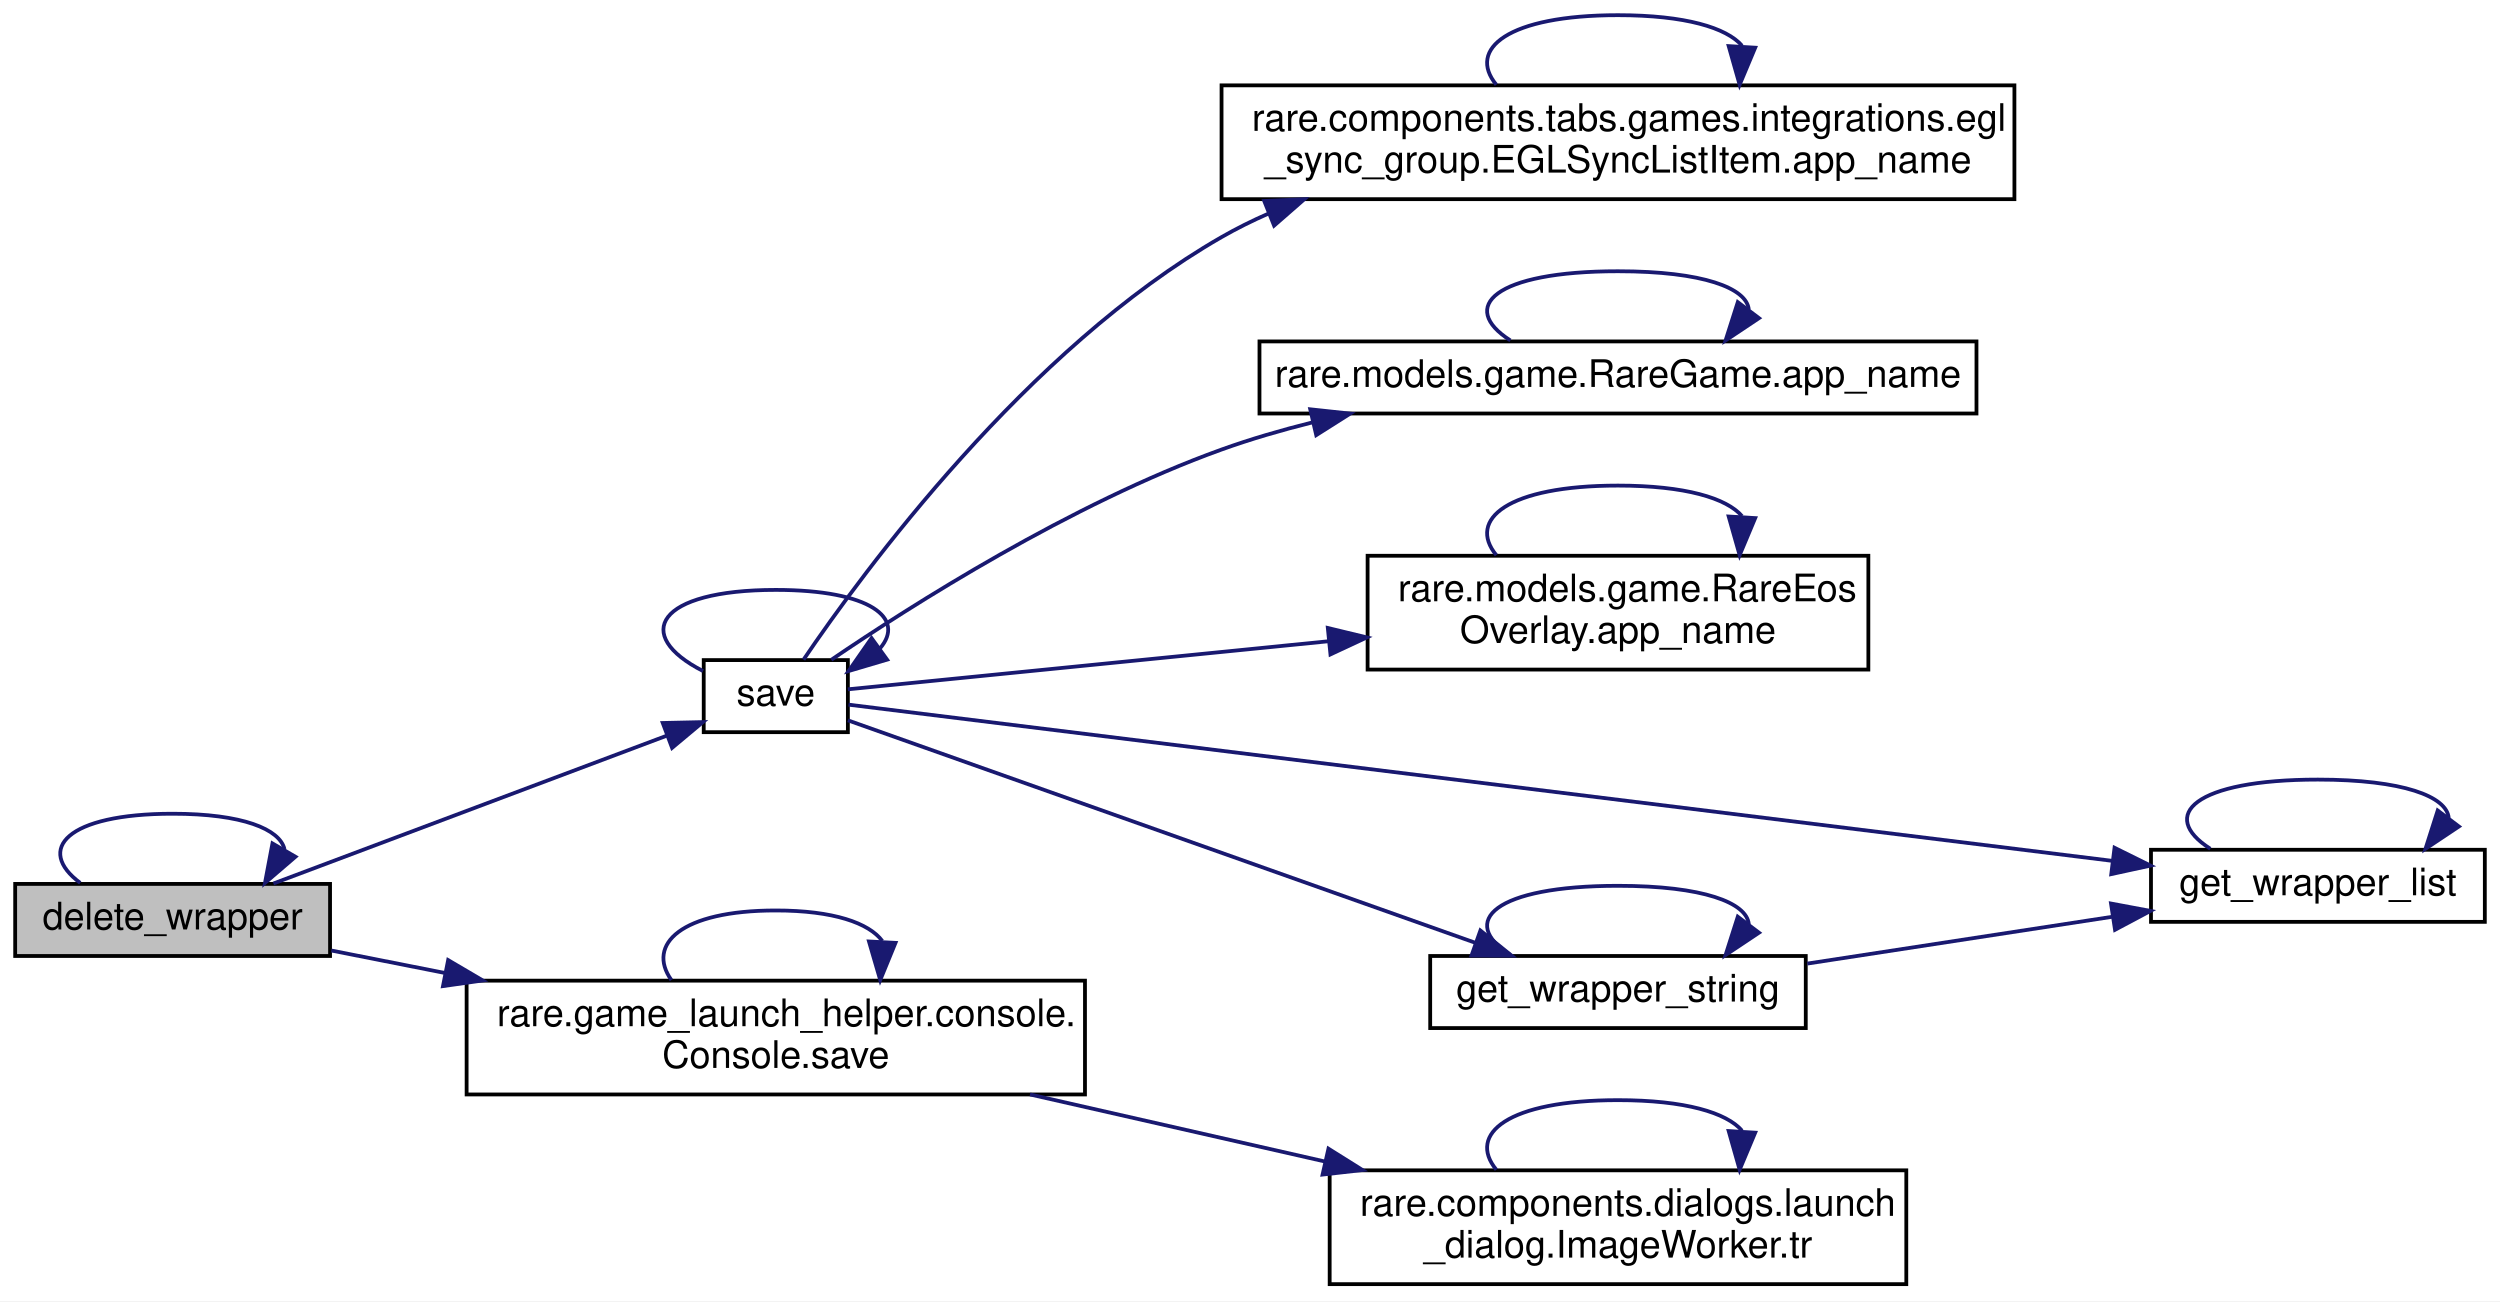
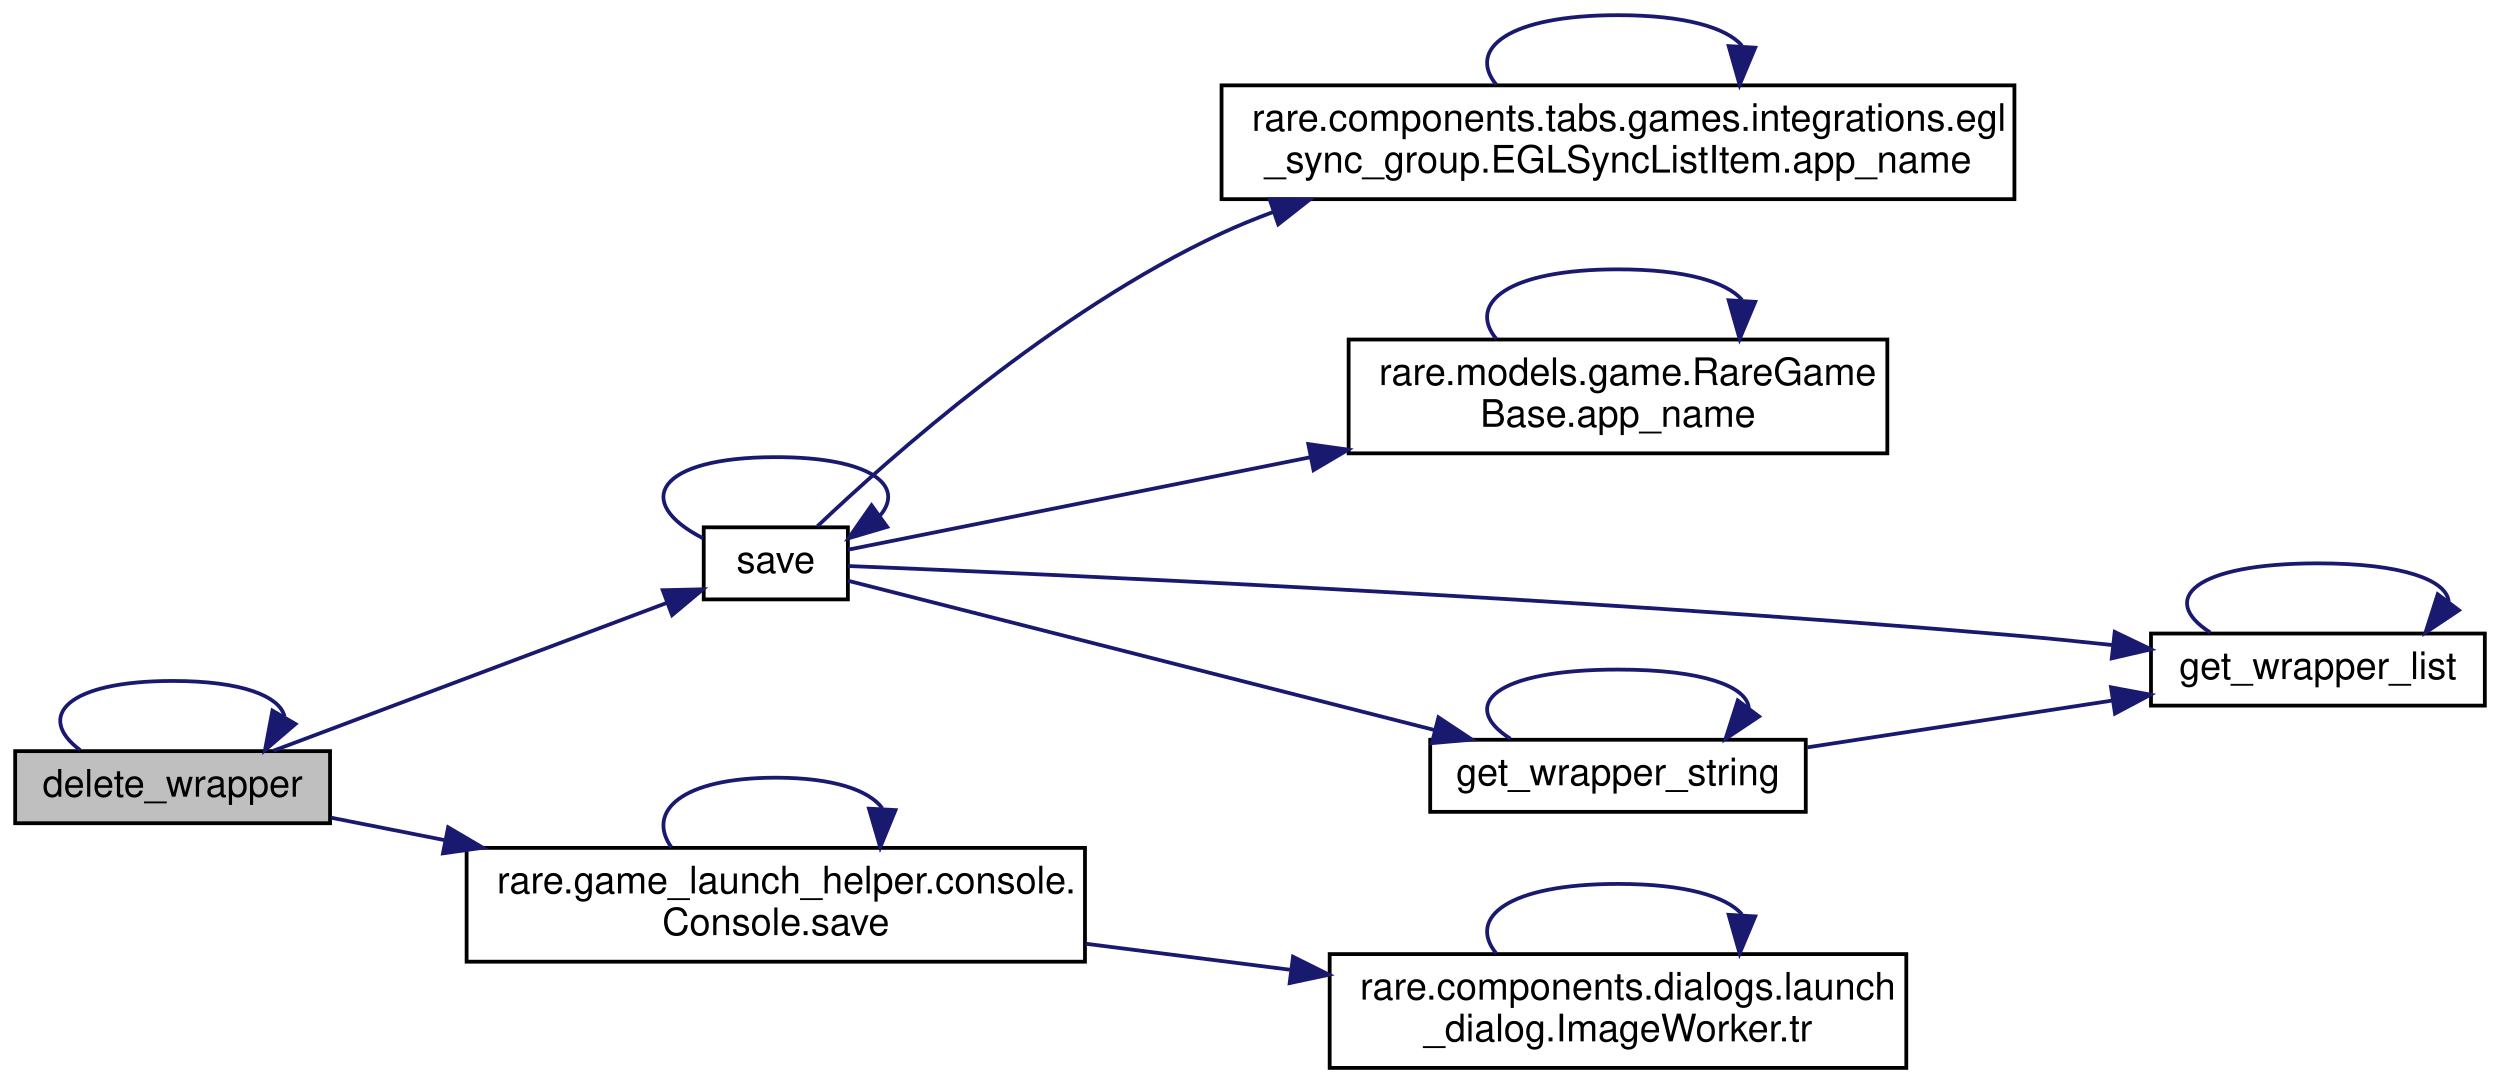
- <svg xmlns="http://www.w3.org/2000/svg" xmlns:xlink="http://www.w3.org/1999/xlink" width="659pt" height="343pt" viewBox="0.00 0.00 659.00 343.00">
-   <g id="graph0" class="graph" transform="scale(1 1) rotate(0) translate(4 339)">
-     <polygon fill="white" stroke="transparent" points="-4,4 -4,-339 655,-339 655,4 -4,4" />
+ <svg xmlns="http://www.w3.org/2000/svg" xmlns:xlink="http://www.w3.org/1999/xlink" width="659pt" height="286pt" viewBox="0.00 0.00 659.00 286.00">
+   <g id="graph0" class="graph" transform="scale(1 1) rotate(0) translate(4 282)">
+     <polygon fill="white" stroke="transparent" points="-4,4 -4,-282 655,-282 655,4 -4,4" />
    <g id="node1" class="node">
      <g id="a_node1">
        <a xlink:title=" ">
-           <polygon fill="#bfbfbf" stroke="black" points="0,-87 0,-106 83,-106 83,-87 0,-87" />
-           <text text-anchor="middle" x="41.5" y="-94" font-family="Helvetica,sans-Serif" font-size="10.00">delete_wrapper</text>
+           <polygon fill="#bfbfbf" stroke="black" points="0,-65 0,-84 83,-84 83,-65 0,-65" />
+           <text text-anchor="middle" x="41.5" y="-72" font-family="Helvetica,sans-Serif" font-size="10.00">delete_wrapper</text>
        </a>
      </g>
    </g>
    <g id="edge1" class="edge">
-       <path fill="none" stroke="midnightblue" d="M17.15,-106.26C5.3,-115.07 13.42,-124.5 41.5,-124.5 59.93,-124.5 69.76,-120.44 70.99,-115.15" />
-       <polygon fill="midnightblue" stroke="midnightblue" points="73.89,-113.16 65.85,-106.26 67.82,-116.67 73.89,-113.16" />
+       <path fill="none" stroke="midnightblue" d="M17.15,-84.26C5.3,-93.07 13.42,-102.5 41.5,-102.5 59.93,-102.5 69.76,-98.44 70.99,-93.15" />
+       <polygon fill="midnightblue" stroke="midnightblue" points="73.89,-91.16 65.85,-84.26 67.82,-94.67 73.89,-91.16" />
    </g>
    <g id="node2" class="node">
      <g id="a_node2">
        <a xlink:href="classrare_1_1components_1_1tabs_1_1settings_1_1widgets_1_1wrapper_1_1_wrapper_settings.html#a564562f082521e37c7029e239abb56c6" target="_top" xlink:title=" ">
-           <polygon fill="white" stroke="black" points="181.5,-146 181.5,-165 219.5,-165 219.5,-146 181.5,-146" />
-           <text text-anchor="middle" x="200.5" y="-153" font-family="Helvetica,sans-Serif" font-size="10.00">save</text>
+           <polygon fill="white" stroke="black" points="181.5,-124 181.5,-143 219.5,-143 219.5,-124 181.5,-124" />
+           <text text-anchor="middle" x="200.5" y="-131" font-family="Helvetica,sans-Serif" font-size="10.00">save</text>
        </a>
      </g>
    </g>
    <g id="edge2" class="edge">
-       <path fill="none" stroke="midnightblue" d="M68.07,-106.11C96.52,-116.8 142.33,-134.01 171.66,-145.04" />
-       <polygon fill="midnightblue" stroke="midnightblue" points="170.7,-148.42 181.29,-148.66 173.16,-141.86 170.7,-148.42" />
+       <path fill="none" stroke="midnightblue" d="M68.07,-84.11C96.52,-94.8 142.33,-112.01 171.66,-123.04" />
+       <polygon fill="midnightblue" stroke="midnightblue" points="170.7,-126.42 181.29,-126.66 173.16,-119.86 170.7,-126.42" />
    </g>
-     <g id="node8" class="node">
-       <g id="a_node8">
+     <g id="node7" class="node">
+       <g id="a_node7">
        <a xlink:href="classrare_1_1game__launch__helper_1_1console_1_1_console.html#a564562f082521e37c7029e239abb56c6" target="_top" xlink:title=" ">
-           <polygon fill="white" stroke="black" points="119,-50.5 119,-80.5 282,-80.5 282,-50.5 119,-50.5" />
-           <text text-anchor="start" x="127" y="-68.5" font-family="Helvetica,sans-Serif" font-size="10.00">rare.game_launch_helper.console.</text>
-           <text text-anchor="middle" x="200.5" y="-57.5" font-family="Helvetica,sans-Serif" font-size="10.00">Console.save</text>
+           <polygon fill="white" stroke="black" points="119,-28.5 119,-58.5 282,-58.5 282,-28.5 119,-28.5" />
+           <text text-anchor="start" x="127" y="-46.5" font-family="Helvetica,sans-Serif" font-size="10.00">rare.game_launch_helper.console.</text>
+           <text text-anchor="middle" x="200.5" y="-35.5" font-family="Helvetica,sans-Serif" font-size="10.00">Console.save</text>
        </a>
      </g>
    </g>
-     <g id="edge15" class="edge">
-       <path fill="none" stroke="midnightblue" d="M83.34,-88.44C92.64,-86.6 102.85,-84.58 113.25,-82.53" />
-       <polygon fill="midnightblue" stroke="midnightblue" points="114.13,-85.92 123.26,-80.55 112.77,-79.06 114.13,-85.92" />
+     <g id="edge13" class="edge">
+       <path fill="none" stroke="midnightblue" d="M83.34,-66.44C92.64,-64.6 102.85,-62.58 113.25,-60.53" />
+       <polygon fill="midnightblue" stroke="midnightblue" points="114.13,-63.92 123.26,-58.55 112.77,-57.06 114.13,-63.92" />
    </g>
-     <g id="edge14" class="edge">
-       <path fill="none" stroke="midnightblue" d="M181.32,-162.11C162.63,-171.65 169.02,-183.5 200.5,-183.5 225.58,-183.5 234.74,-175.97 227.97,-168.09" />
-       <polygon fill="midnightblue" stroke="midnightblue" points="229.84,-165.12 219.68,-162.11 225.74,-170.8 229.84,-165.12" />
+     <g id="edge12" class="edge">
+       <path fill="none" stroke="midnightblue" d="M181.32,-140.11C162.63,-149.65 169.02,-161.5 200.5,-161.5 225.58,-161.5 234.74,-153.97 227.97,-146.09" />
+       <polygon fill="midnightblue" stroke="midnightblue" points="229.84,-143.12 219.68,-140.11 225.74,-148.8 229.84,-143.12" />
    </g>
    <g id="node3" class="node">
      <g id="a_node3">
        <a xlink:href="classrare_1_1components_1_1tabs_1_1games_1_1integrations_1_1egl__sync__group_1_1_e_g_l_sync_list_item.html#a9c470cc60eae203f55455d0e0d7f5712" target="_top" xlink:title=" ">
-           <polygon fill="white" stroke="black" points="318,-286.5 318,-316.5 527,-316.5 527,-286.5 318,-286.5" />
-           <text text-anchor="start" x="326" y="-304.5" font-family="Helvetica,sans-Serif" font-size="10.00">rare.components.tabs.games.integrations.egl</text>
-           <text text-anchor="middle" x="422.5" y="-293.5" font-family="Helvetica,sans-Serif" font-size="10.00">_sync_group.EGLSyncListItem.app_name</text>
+           <polygon fill="white" stroke="black" points="318,-229.5 318,-259.5 527,-259.5 527,-229.5 318,-229.5" />
+           <text text-anchor="start" x="326" y="-247.5" font-family="Helvetica,sans-Serif" font-size="10.00">rare.components.tabs.games.integrations.egl</text>
+           <text text-anchor="middle" x="422.5" y="-236.5" font-family="Helvetica,sans-Serif" font-size="10.00">_sync_group.EGLSyncListItem.app_name</text>
        </a>
      </g>
    </g>
    <g id="edge3" class="edge">
-       <path fill="none" stroke="midnightblue" d="M207.81,-165.12C223.48,-188.22 266.65,-247.05 318,-276.5 321.94,-278.76 326.08,-280.82 330.34,-282.69" />
-       <polygon fill="midnightblue" stroke="midnightblue" points="329.25,-286.02 339.83,-286.49 331.85,-279.52 329.25,-286.02" />
+       <path fill="none" stroke="midnightblue" d="M211.46,-143.27C230.49,-161.36 274.04,-200.09 318,-220.5 322.37,-222.53 326.93,-224.39 331.59,-226.11" />
+       <polygon fill="midnightblue" stroke="midnightblue" points="330.67,-229.49 341.27,-229.41 332.94,-222.87 330.67,-229.49" />
    </g>
    <g id="node4" class="node">
      <g id="a_node4">
-         <a xlink:href="classrare_1_1models_1_1game_1_1_rare_game.html#a0afe16b2357823a068971d7af5918a23" target="_top" xlink:title=" ">
-           <polygon fill="white" stroke="black" points="328,-230 328,-249 517,-249 517,-230 328,-230" />
-           <text text-anchor="middle" x="422.5" y="-237" font-family="Helvetica,sans-Serif" font-size="10.00">rare.models.game.RareGame.app_name</text>
+         <a xlink:href="classrare_1_1models_1_1game_1_1_rare_game_base.html#a0afe16b2357823a068971d7af5918a23" target="_top" xlink:title=" ">
+           <polygon fill="white" stroke="black" points="351.5,-162.5 351.5,-192.5 493.5,-192.5 493.5,-162.5 351.5,-162.5" />
+           <text text-anchor="start" x="359.5" y="-180.5" font-family="Helvetica,sans-Serif" font-size="10.00">rare.models.game.RareGame</text>
+           <text text-anchor="middle" x="422.5" y="-169.5" font-family="Helvetica,sans-Serif" font-size="10.00">Base.app_name</text>
        </a>
      </g>
    </g>
    <g id="edge5" class="edge">
-       <path fill="none" stroke="midnightblue" d="M215.13,-165.08C236.19,-179.4 278.33,-206.23 318,-220.5 325.64,-223.25 333.74,-225.61 341.92,-227.65" />
-       <polygon fill="midnightblue" stroke="midnightblue" points="341.38,-231.11 351.91,-229.97 342.96,-224.3 341.38,-231.11" />
+       <path fill="none" stroke="midnightblue" d="M219.5,-137.1C246.03,-142.41 297.24,-152.65 341.47,-161.49" />
+       <polygon fill="midnightblue" stroke="midnightblue" points="340.87,-164.94 351.37,-163.47 342.25,-158.08 340.87,-164.94" />
    </g>
    <g id="node5" class="node">
      <g id="a_node5">
-         <a xlink:href="classrare_1_1models_1_1game_1_1_rare_eos_overlay.html#a0afe16b2357823a068971d7af5918a23" target="_top" xlink:title=" ">
-           <polygon fill="white" stroke="black" points="356.5,-162.5 356.5,-192.5 488.5,-192.5 488.5,-162.5 356.5,-162.5" />
-           <text text-anchor="start" x="364.5" y="-180.5" font-family="Helvetica,sans-Serif" font-size="10.00">rare.models.game.RareEos</text>
-           <text text-anchor="middle" x="422.5" y="-169.5" font-family="Helvetica,sans-Serif" font-size="10.00">Overlay.app_name</text>
-         </a>
-       </g>
-     </g>
-     <g id="edge7" class="edge">
-       <path fill="none" stroke="midnightblue" d="M219.5,-157.3C246.98,-160.05 300.96,-165.45 346.21,-169.97" />
-       <polygon fill="midnightblue" stroke="midnightblue" points="346.01,-173.47 356.31,-170.98 346.71,-166.5 346.01,-173.47" />
-     </g>
-     <g id="node6" class="node">
-       <g id="a_node6">
        <a xlink:href="classrare_1_1components_1_1tabs_1_1settings_1_1widgets_1_1wrapper_1_1_wrapper_settings.html#af704077af9c417ed9938e7b3f271faa5" target="_top" xlink:title=" ">
          <polygon fill="white" stroke="black" points="563,-96 563,-115 651,-115 651,-96 563,-96" />
          <text text-anchor="middle" x="607" y="-103" font-family="Helvetica,sans-Serif" font-size="10.00">get_wrapper_list</text>
        </a>
      </g>
    </g>
-     <g id="edge9" class="edge">
-       <path fill="none" stroke="midnightblue" d="M219.67,-153.25C277.84,-146.06 461.06,-123.42 552.71,-112.09" />
-       <polygon fill="midnightblue" stroke="midnightblue" points="553.39,-115.53 562.88,-110.83 552.53,-108.58 553.39,-115.53" />
+     <g id="edge7" class="edge">
+       <path fill="none" stroke="midnightblue" d="M219.52,-132.8C268.81,-130.8 409.97,-124.57 527,-114.5 535.4,-113.78 544.29,-112.89 552.96,-111.95" />
+       <polygon fill="midnightblue" stroke="midnightblue" points="553.44,-115.42 562.99,-110.84 552.67,-108.46 553.44,-115.42" />
    </g>
-     <g id="node7" class="node">
-       <g id="a_node7">
+     <g id="node6" class="node">
+       <g id="a_node6">
        <a xlink:href="classrare_1_1components_1_1tabs_1_1settings_1_1widgets_1_1wrapper_1_1_wrapper_settings.html#ab720efcdbf6d746c9008125db4703236" target="_top" xlink:title=" ">
          <polygon fill="white" stroke="black" points="373,-68 373,-87 472,-87 472,-68 373,-68" />
          <text text-anchor="middle" x="422.5" y="-75" font-family="Helvetica,sans-Serif" font-size="10.00">get_wrapper_string</text>
        </a>
      </g>
    </g>
-     <g id="edge11" class="edge">
-       <path fill="none" stroke="midnightblue" d="M219.5,-149.12C255.53,-136.34 337.1,-107.42 384.84,-90.5" />
-       <polygon fill="midnightblue" stroke="midnightblue" points="386.23,-93.72 394.48,-87.08 383.89,-87.12 386.23,-93.72" />
+     <g id="edge9" class="edge">
+       <path fill="none" stroke="midnightblue" d="M219.5,-128.92C252.94,-120.41 325.62,-101.9 374.06,-89.58" />
+       <polygon fill="midnightblue" stroke="midnightblue" points="375.18,-92.9 384.01,-87.04 373.45,-86.12 375.18,-92.9" />
    </g>
    <g id="edge4" class="edge">
-       <path fill="none" stroke="midnightblue" d="M390.43,-316.66C382.7,-326.06 393.39,-335 422.5,-335 440.24,-335 451.14,-331.68 455.19,-326.96" />
-       <polygon fill="midnightblue" stroke="midnightblue" points="458.67,-326.43 454.57,-316.66 451.68,-326.85 458.67,-326.43" />
+       <path fill="none" stroke="midnightblue" d="M390.43,-259.66C382.7,-269.06 393.39,-278 422.5,-278 440.24,-278 451.14,-274.68 455.19,-269.96" />
+       <polygon fill="midnightblue" stroke="midnightblue" points="458.67,-269.43 454.57,-259.66 451.68,-269.85 458.67,-269.43" />
    </g>
    <g id="edge6" class="edge">
-       <path fill="none" stroke="midnightblue" d="M394.14,-249.26C380.34,-258.07 389.8,-267.5 422.5,-267.5 444.98,-267.5 456.48,-263.04 456.98,-257.39" />
-       <polygon fill="midnightblue" stroke="midnightblue" points="459.67,-255.14 450.86,-249.26 454.08,-259.35 459.67,-255.14" />
-     </g>
-     <g id="edge8" class="edge">
      <path fill="none" stroke="midnightblue" d="M390.43,-192.66C382.7,-202.06 393.39,-211 422.5,-211 440.24,-211 451.14,-207.68 455.19,-202.96" />
      <polygon fill="midnightblue" stroke="midnightblue" points="458.67,-202.43 454.57,-192.66 451.68,-202.85 458.67,-202.43" />
    </g>
-     <g id="edge10" class="edge">
+     <g id="edge8" class="edge">
      <path fill="none" stroke="midnightblue" d="M578.64,-115.26C564.84,-124.07 574.3,-133.5 607,-133.5 629.48,-133.5 640.98,-129.04 641.48,-123.39" />
      <polygon fill="midnightblue" stroke="midnightblue" points="644.17,-121.14 635.36,-115.26 638.58,-125.35 644.17,-121.14" />
    </g>
-     <g id="edge12" class="edge">
+     <g id="edge10" class="edge">
      <path fill="none" stroke="midnightblue" d="M472.41,-85C497.18,-88.8 527.31,-93.43 552.68,-97.32" />
      <polygon fill="midnightblue" stroke="midnightblue" points="552.46,-100.83 562.87,-98.88 553.52,-93.91 552.46,-100.83" />
    </g>
-     <g id="edge13" class="edge">
+     <g id="edge11" class="edge">
      <path fill="none" stroke="midnightblue" d="M394.14,-87.26C380.34,-96.07 389.8,-105.5 422.5,-105.5 444.98,-105.5 456.48,-101.04 456.98,-95.39" />
      <polygon fill="midnightblue" stroke="midnightblue" points="459.67,-93.14 450.86,-87.26 454.08,-97.35 459.67,-93.14" />
    </g>
-     <g id="edge16" class="edge">
-       <path fill="none" stroke="midnightblue" d="M172.97,-80.66C166.33,-90.06 175.5,-99 200.5,-99 215.73,-99 225.09,-95.68 228.57,-90.96" />
-       <polygon fill="midnightblue" stroke="midnightblue" points="232.05,-90.46 228.03,-80.66 225.06,-90.83 232.05,-90.46" />
+     <g id="edge14" class="edge">
+       <path fill="none" stroke="midnightblue" d="M172.97,-58.66C166.33,-68.06 175.5,-77 200.5,-77 215.73,-77 225.09,-73.68 228.57,-68.96" />
+       <polygon fill="midnightblue" stroke="midnightblue" points="232.05,-68.46 228.03,-58.66 225.06,-68.83 232.05,-68.46" />
    </g>
-     <g id="node9" class="node">
-       <g id="a_node9">
+     <g id="node8" class="node">
+       <g id="a_node8">
        <a xlink:href="classrare_1_1components_1_1dialogs_1_1launch__dialog_1_1_image_worker.html#abfb44fdc3f5ec4c03f5d2e72900deb61" target="_top" xlink:title=" ">
          <polygon fill="white" stroke="black" points="346.5,-0.5 346.5,-30.5 498.5,-30.5 498.5,-0.5 346.5,-0.5" />
          <text text-anchor="start" x="354.5" y="-18.5" font-family="Helvetica,sans-Serif" font-size="10.00">rare.components.dialogs.launch</text>
          <text text-anchor="middle" x="422.5" y="-7.5" font-family="Helvetica,sans-Serif" font-size="10.00">_dialog.ImageWorker.tr</text>
        </a>
      </g>
    </g>
-     <g id="edge17" class="edge">
-       <path fill="none" stroke="midnightblue" d="M267.51,-50.5C291.98,-44.94 319.92,-38.59 345.23,-32.83" />
-       <polygon fill="midnightblue" stroke="midnightblue" points="346.18,-36.21 355.16,-30.58 344.63,-29.38 346.18,-36.21" />
+     <g id="edge15" class="edge">
+       <path fill="none" stroke="midnightblue" d="M282.17,-33.23C299.7,-31 318.3,-28.63 336.01,-26.38" />
+       <polygon fill="midnightblue" stroke="midnightblue" points="336.84,-29.8 346.32,-25.07 335.96,-22.86 336.84,-29.8" />
    </g>
-     <g id="edge18" class="edge">
+     <g id="edge16" class="edge">
      <path fill="none" stroke="midnightblue" d="M390.43,-30.66C382.7,-40.06 393.39,-49 422.5,-49 440.24,-49 451.14,-45.68 455.19,-40.96" />
      <polygon fill="midnightblue" stroke="midnightblue" points="458.67,-40.43 454.57,-30.66 451.68,-40.85 458.67,-40.43" />
    </g>
  </g>
</svg>
